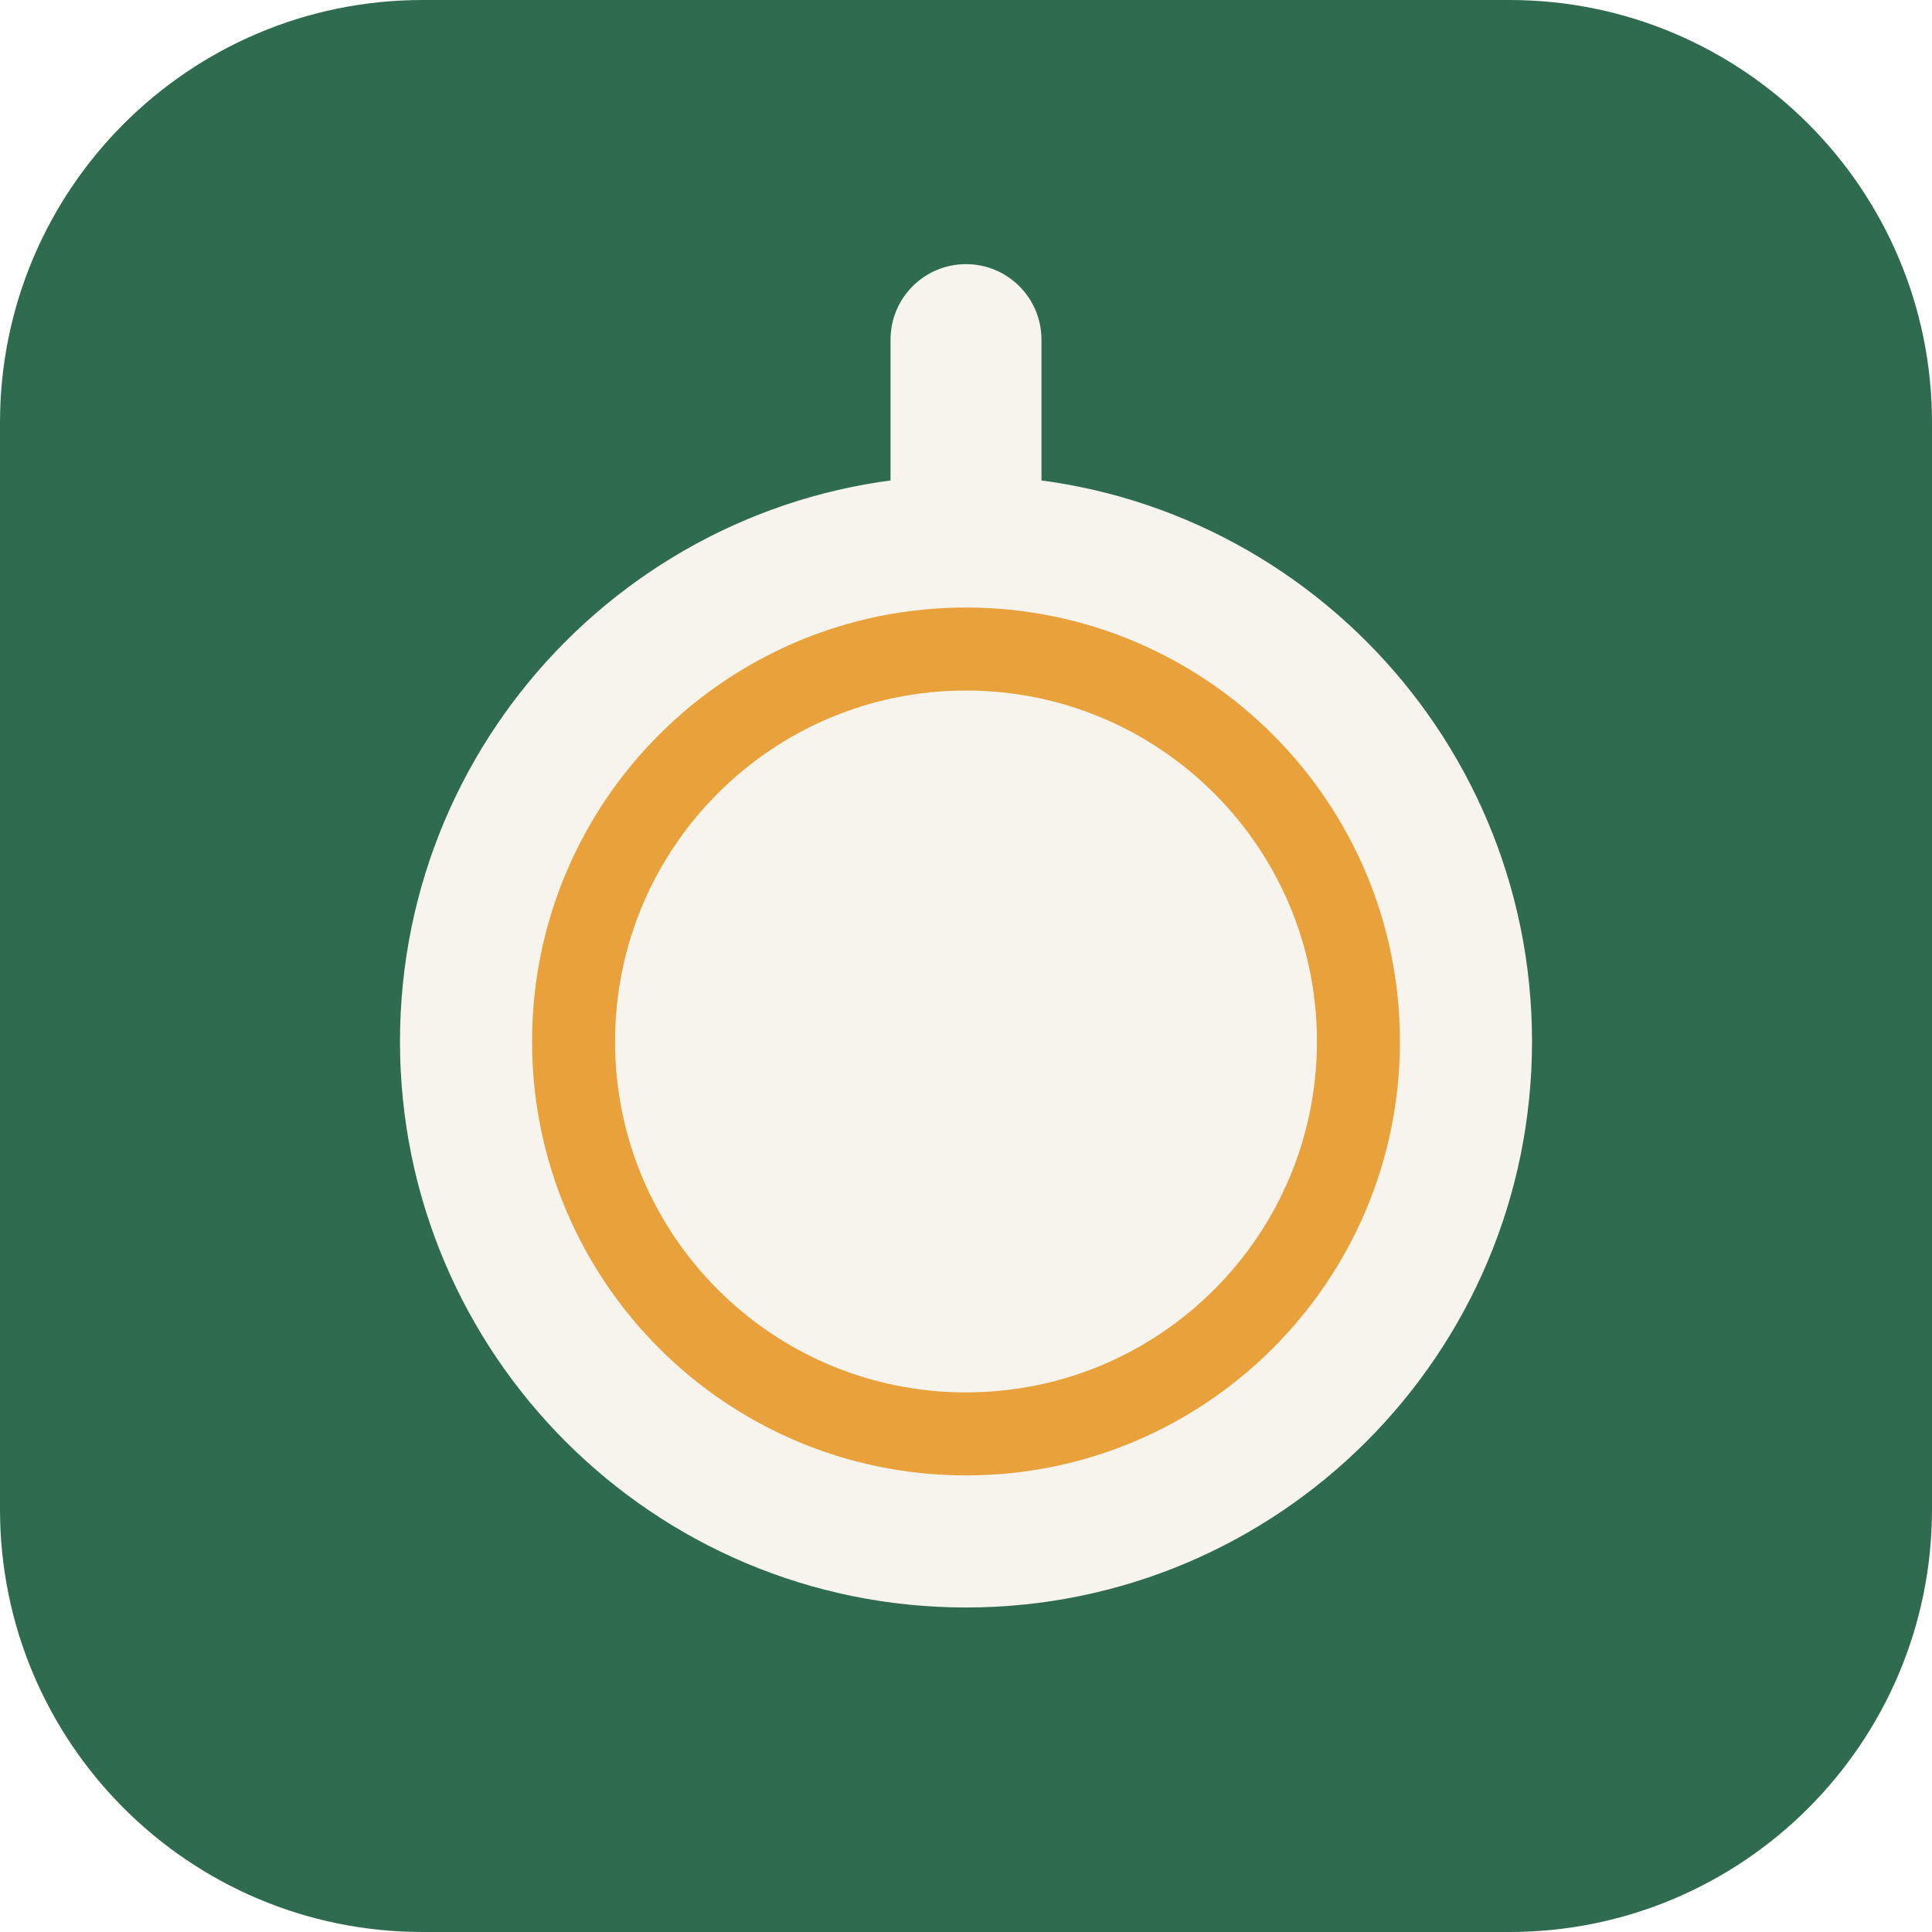
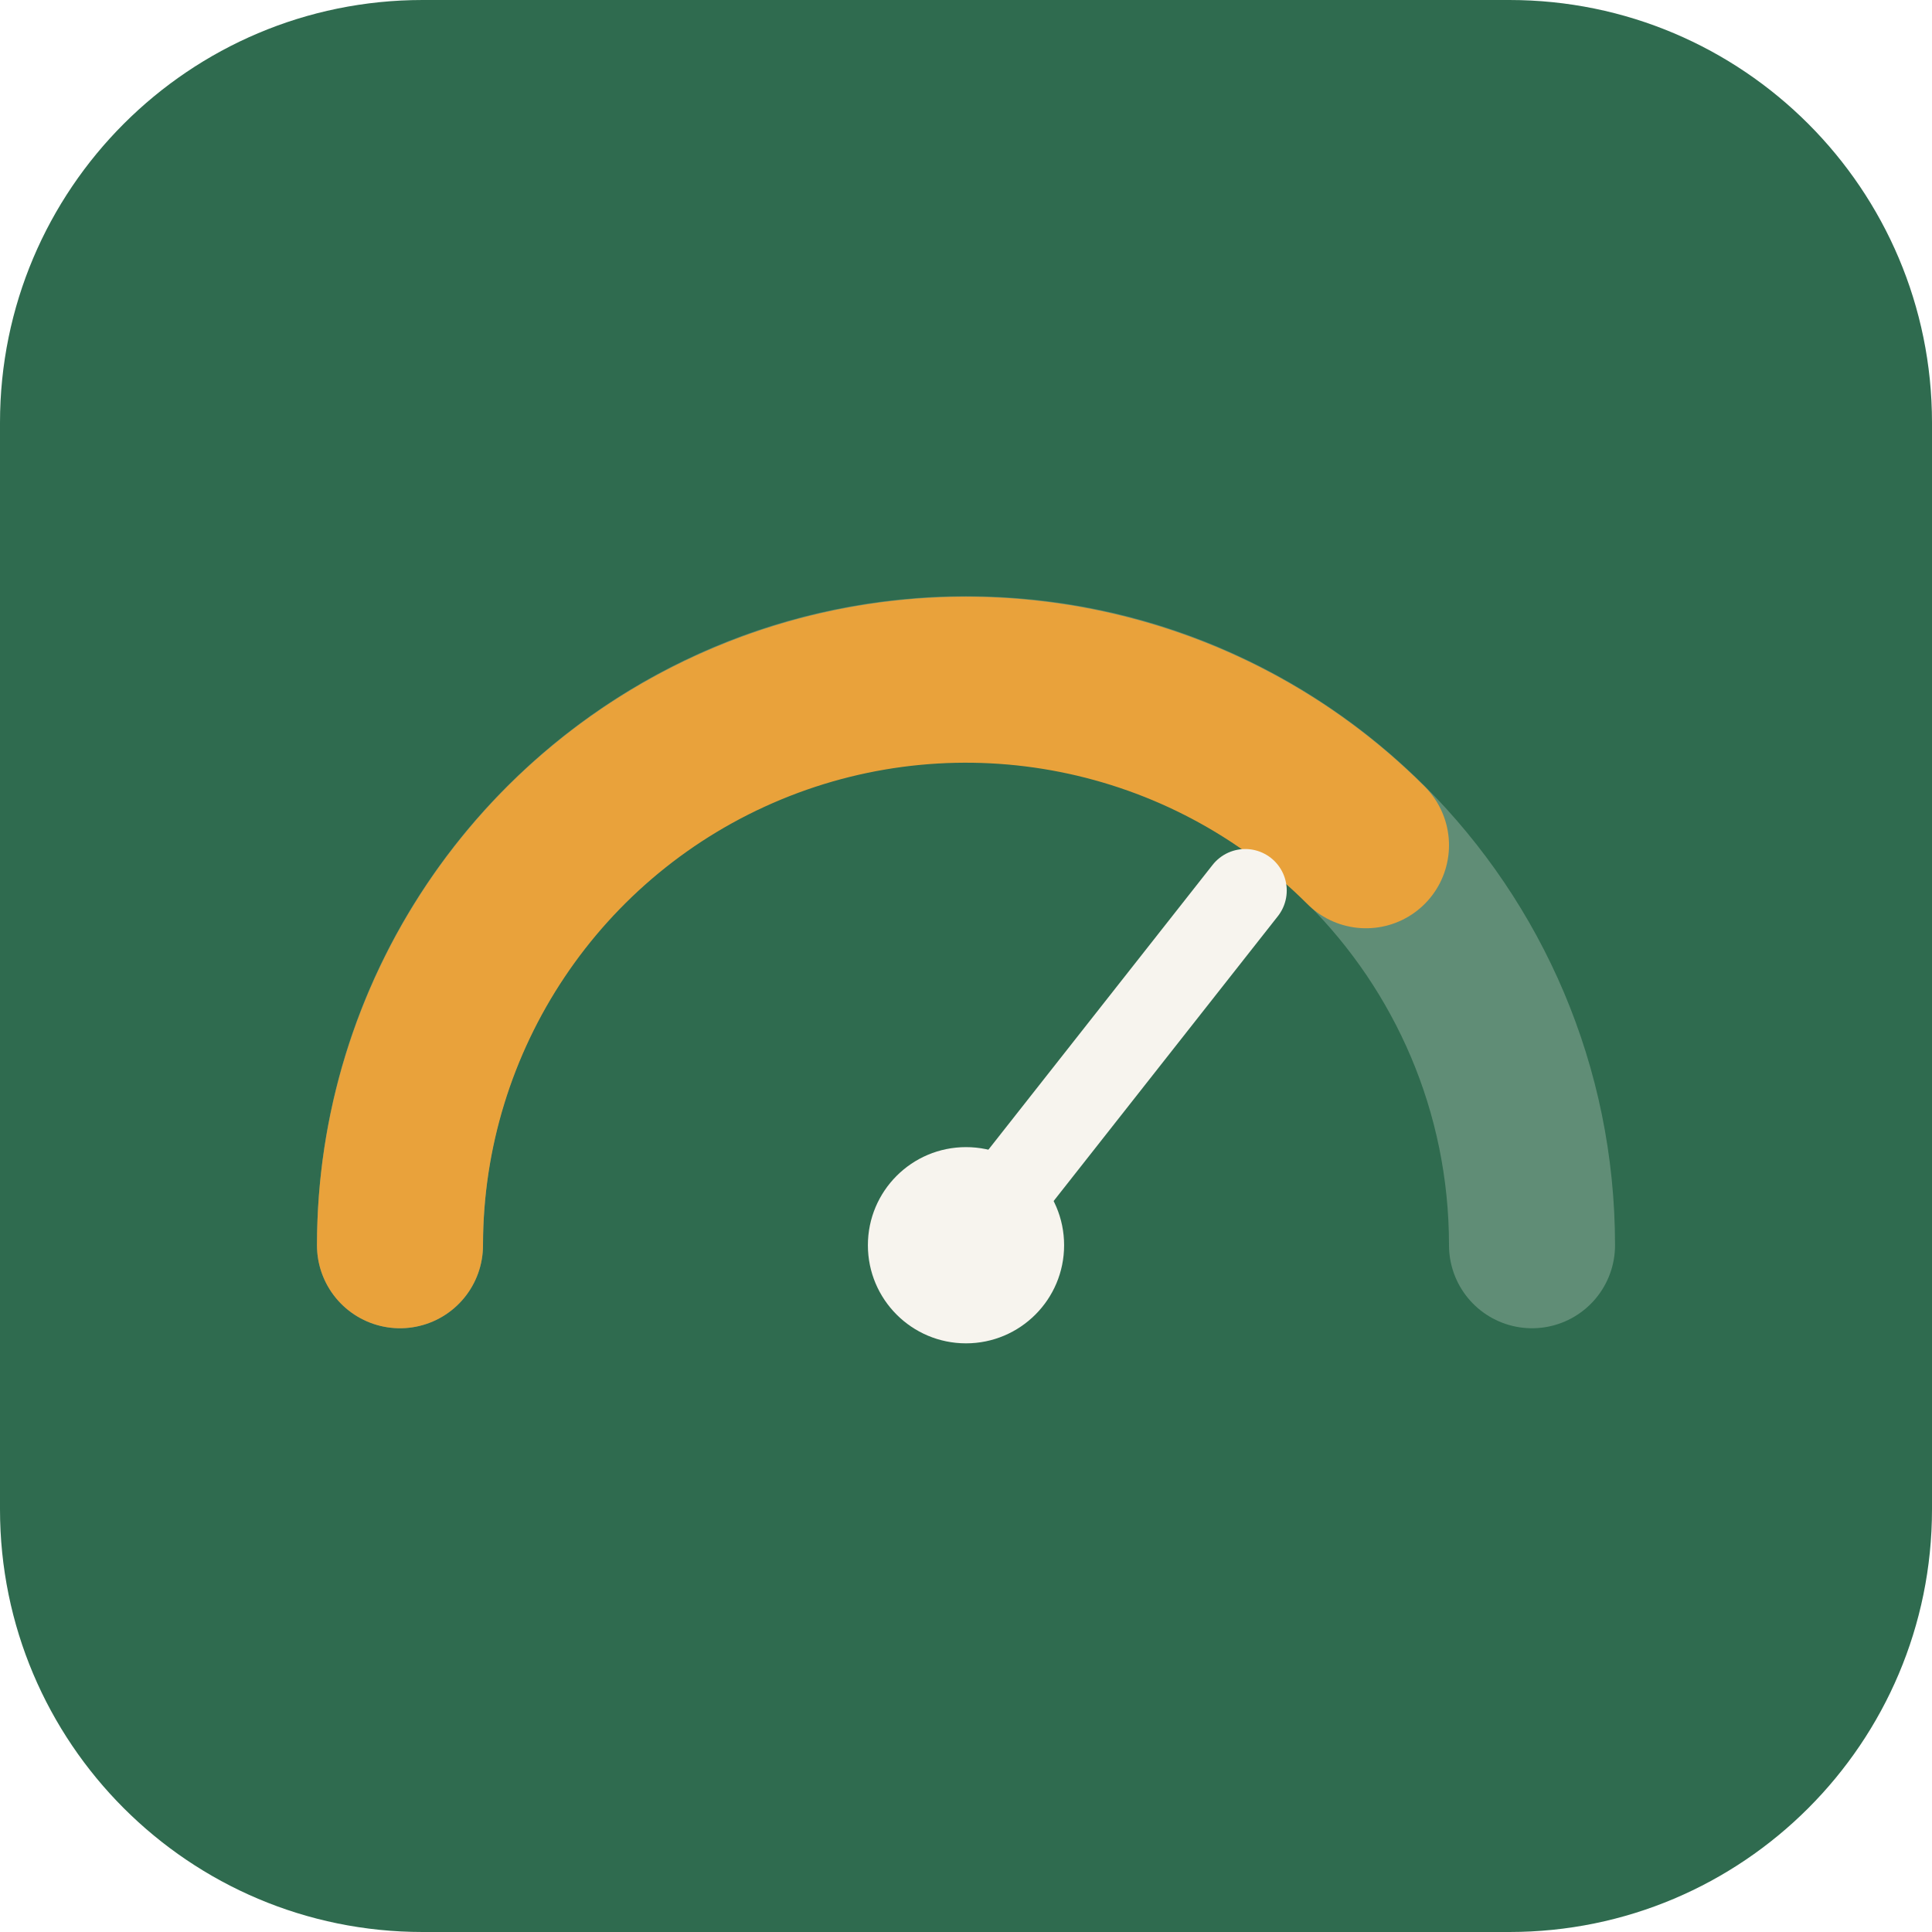
<svg xmlns="http://www.w3.org/2000/svg" viewBox="0 0 512 512">
  <rect width="512" height="512" rx="112" fill="#2f6b4f" />
-   <circle cx="256" cy="276" r="150" fill="#f7f4ee" />
-   <circle cx="256" cy="276" r="104" fill="none" stroke="#e9a23b" stroke-width="22" />
-   <rect x="236" y="70" width="40" height="90" rx="20" fill="#f7f4ee" />
+   <path d="M106 330 a150 150 0 0 1 300 0" fill="none" stroke="#f7f4ee" stroke-opacity=".25" stroke-width="44" stroke-linecap="round" />
+   <path d="M106 330 a150 150 0 0 1 256 -106" fill="none" stroke="#e9a23b" stroke-width="44" stroke-linecap="round" />
+   <line x1="256" y1="330" x2="330" y2="236" stroke="#f7f4ee" stroke-width="22" stroke-linecap="round" />
+   <circle cx="256" cy="330" r="26" fill="#f7f4ee" />
</svg>
